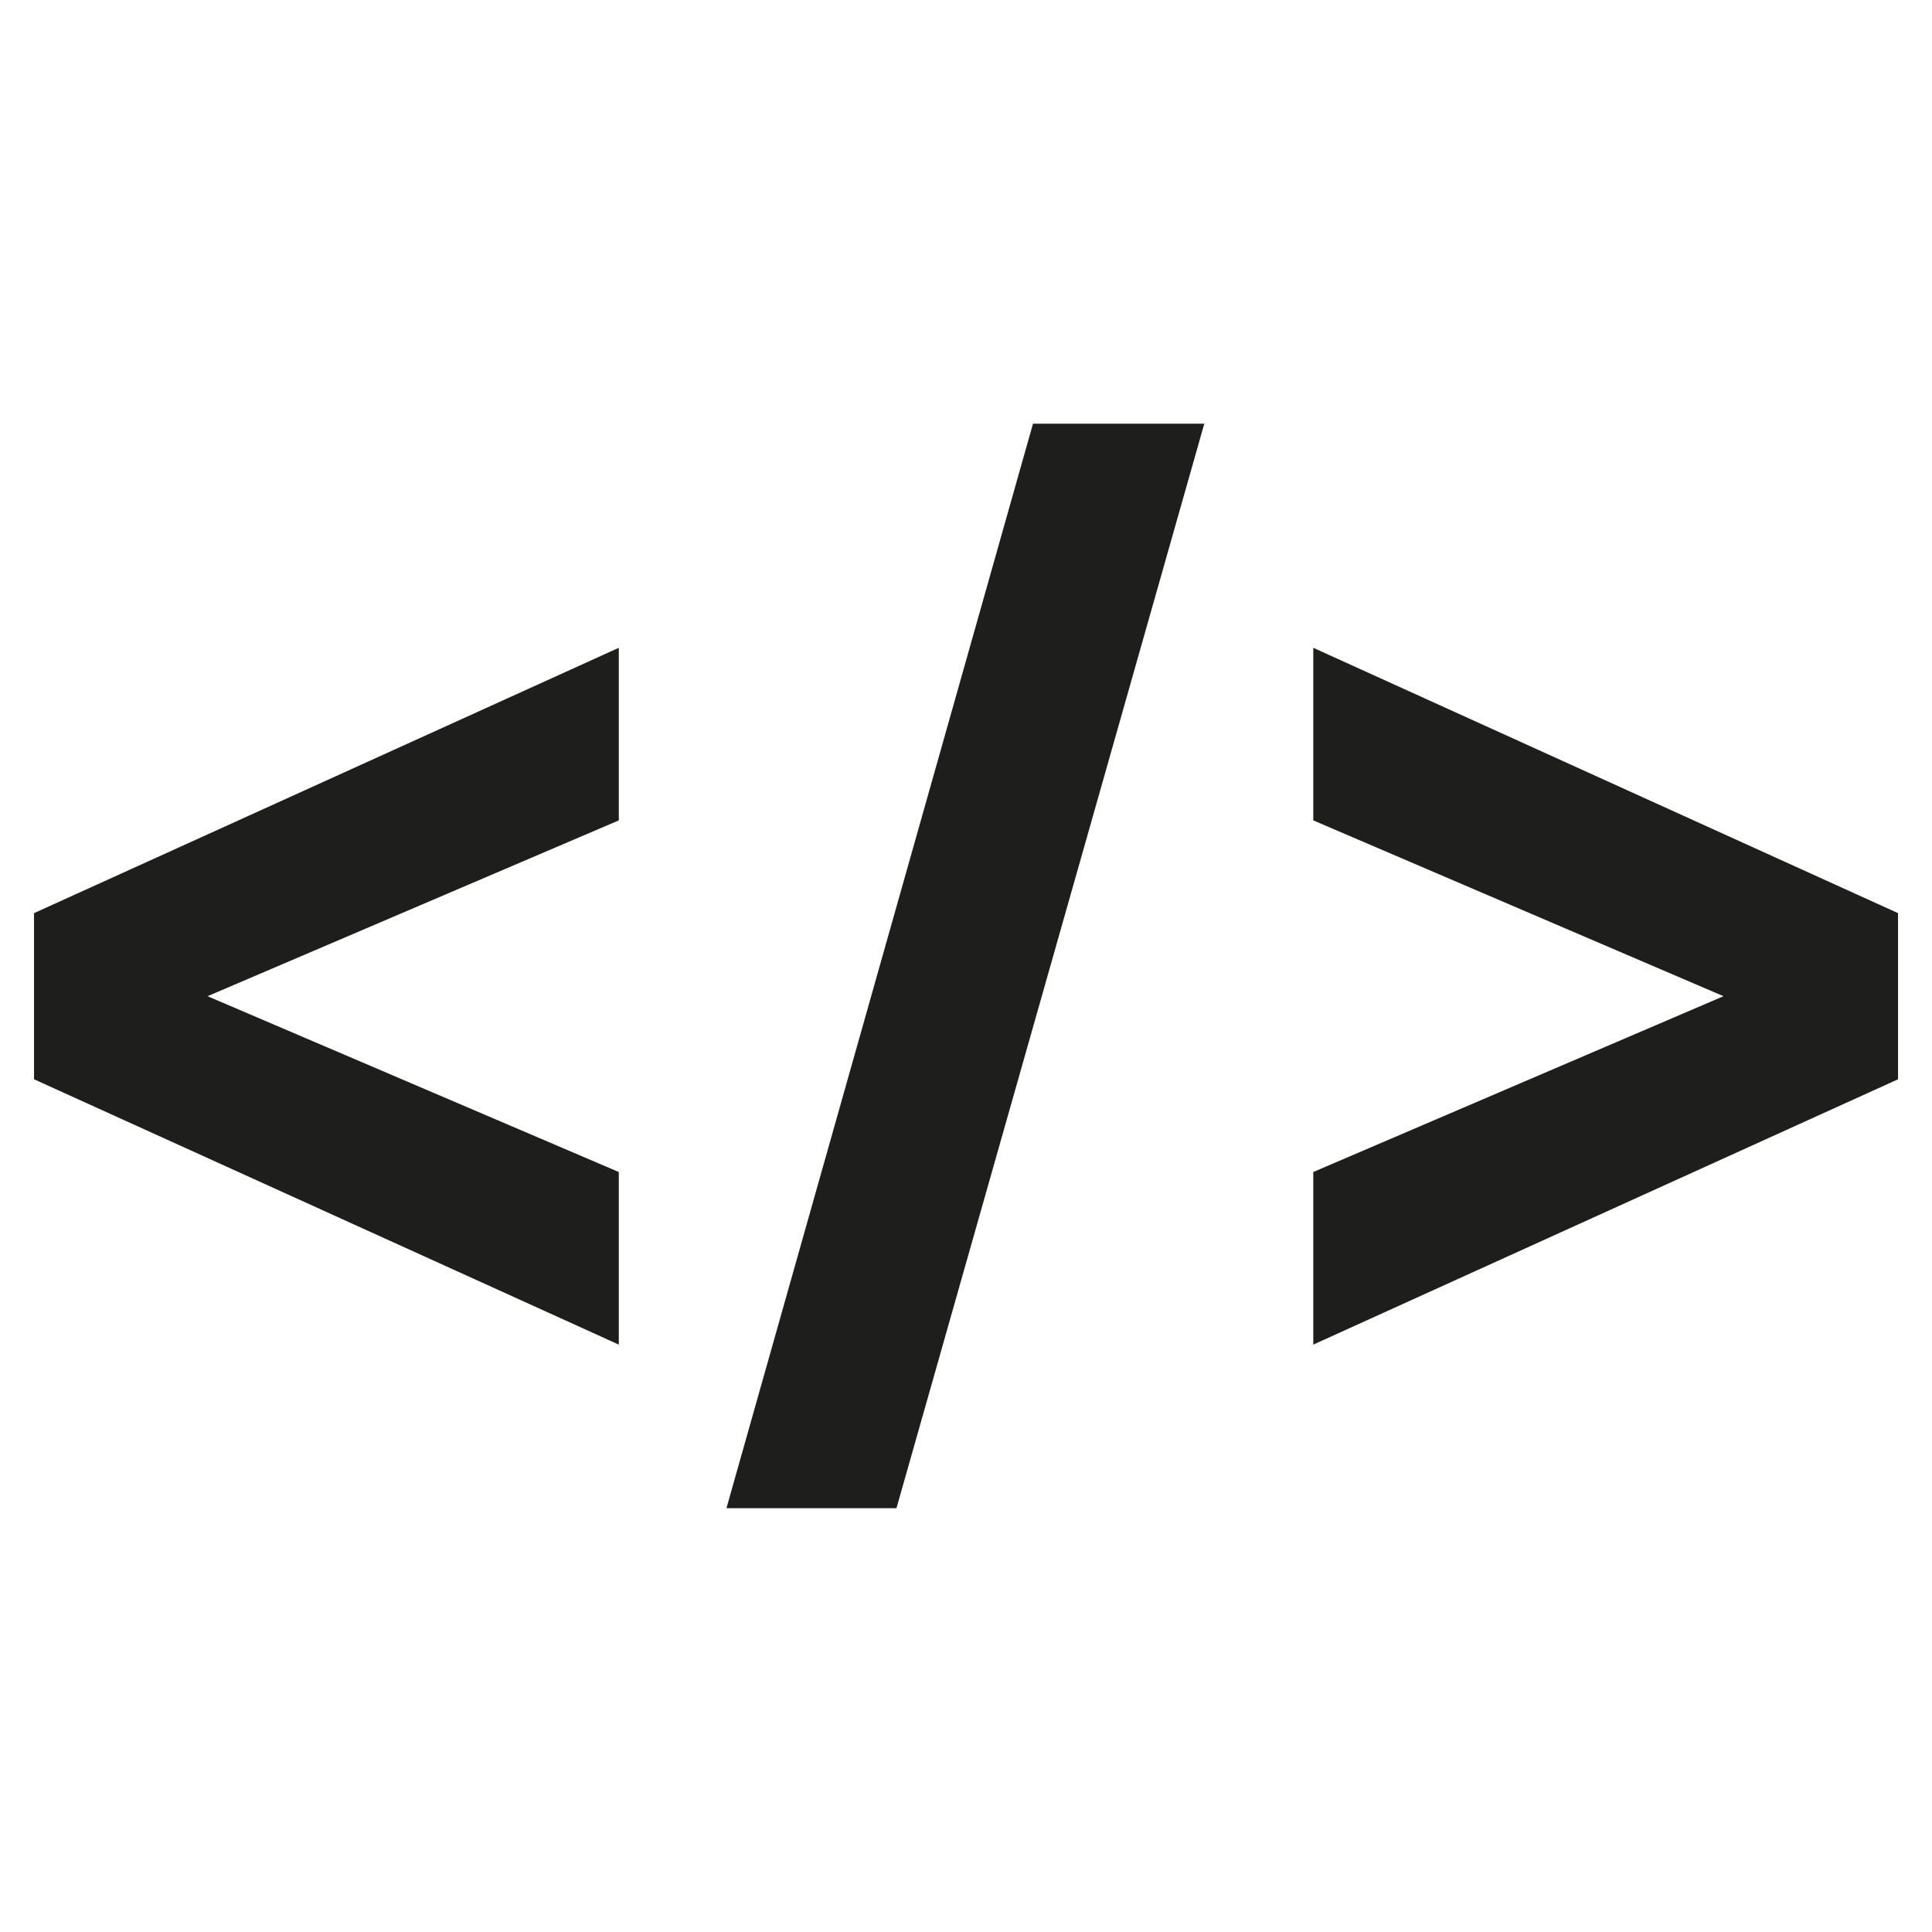
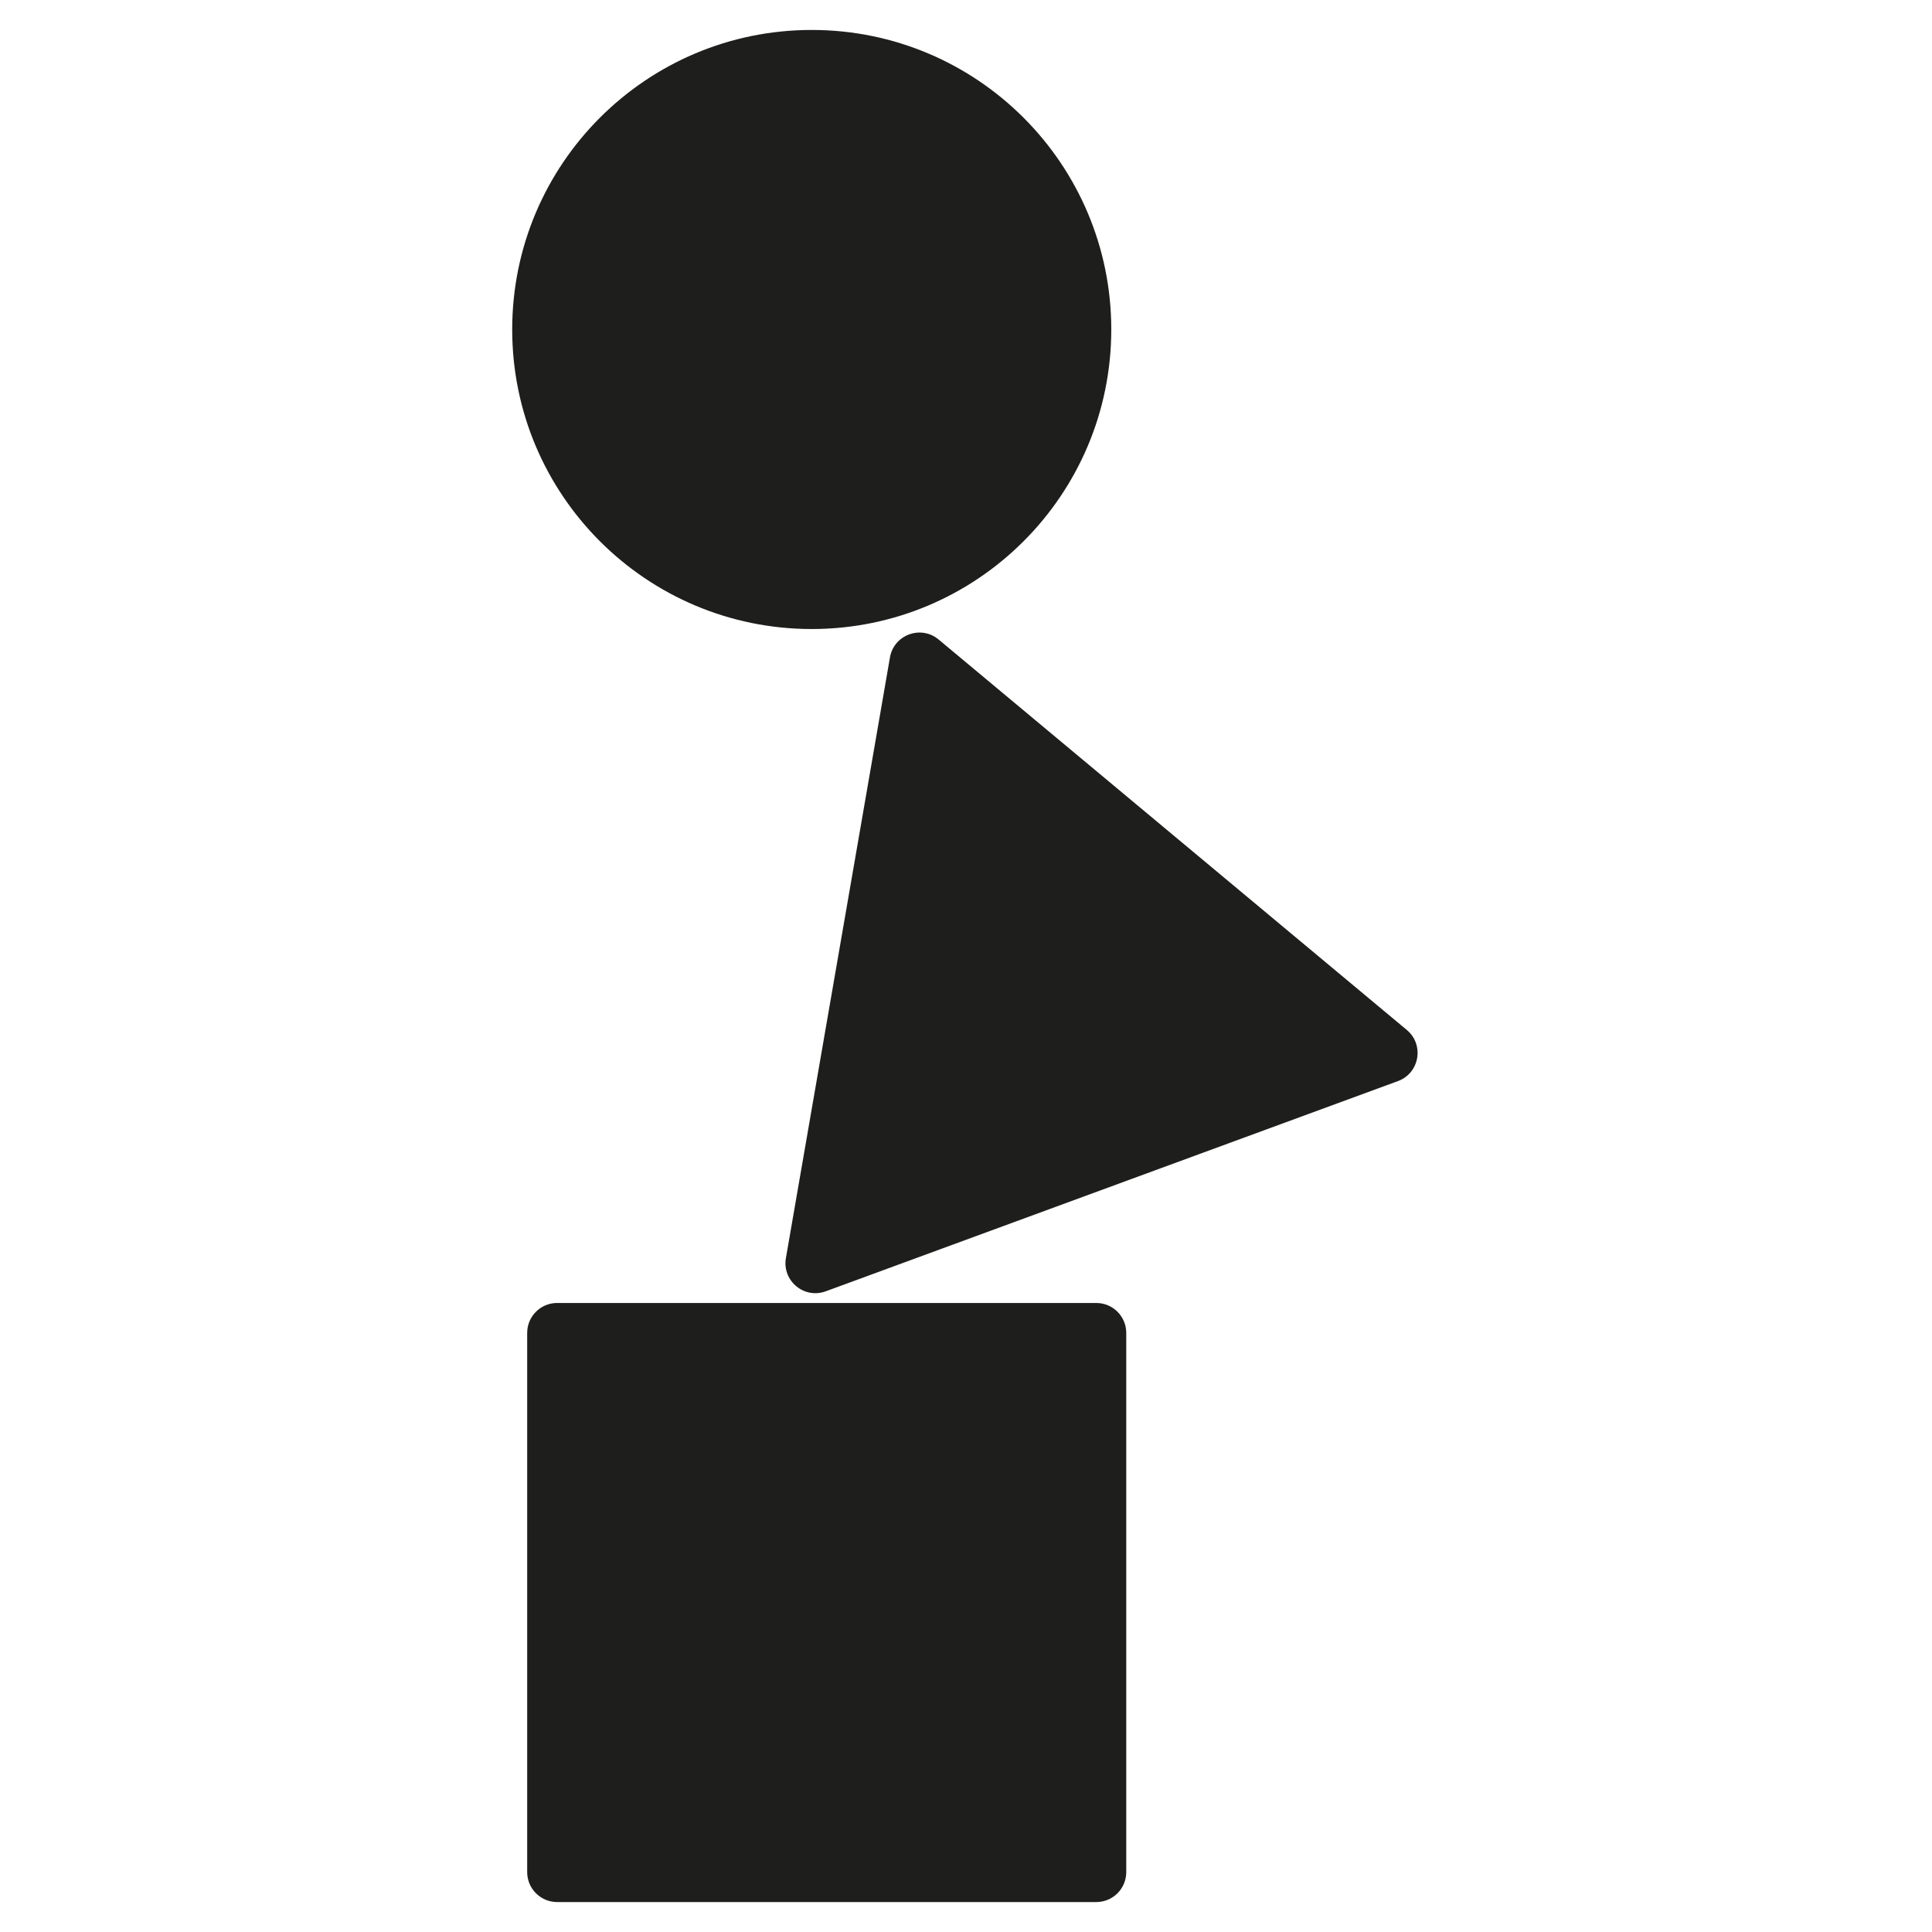
- <svg xmlns="http://www.w3.org/2000/svg" width="200" height="200" viewBox="36.76 37.72 126 126">
+ <svg xmlns="http://www.w3.org/2000/svg" width="200" height="200" viewBox="44.8 30 129 129">
  <style>.ink { fill: #1E1E1C; } @media (prefers-color-scheme: dark) { .ink { fill: #EDE8E0; } }</style>
-   <path class="ink" d="M43.516 105.588V99.792L77.116 114.156V125.412L38.98 108.108V97.272L77.116 79.968V91.224L43.516 105.588ZM84.137 136.08L104.129 65.352H115.301L95.225 136.08H84.137ZM155.925 105.588L122.409 91.224V79.968L160.545 97.272V108.108L122.409 125.412V114.156L155.925 99.792V105.588Z" />
+   <circle cx="99" cy="52" r="20" class="ink" />
+   <path d="M104.222 73.897C104.485 72.379 106.291 71.716 107.473 72.702L138.733 98.771C139.915 99.757 139.586 101.654 138.141 102.185L99.935 116.221C98.49 116.752 97.012 115.519 97.275 114.002L104.222 73.897Z" class="ink" />
+   <rect x="80" y="117" width="40" height="40" rx="2" class="ink" />
</svg>
